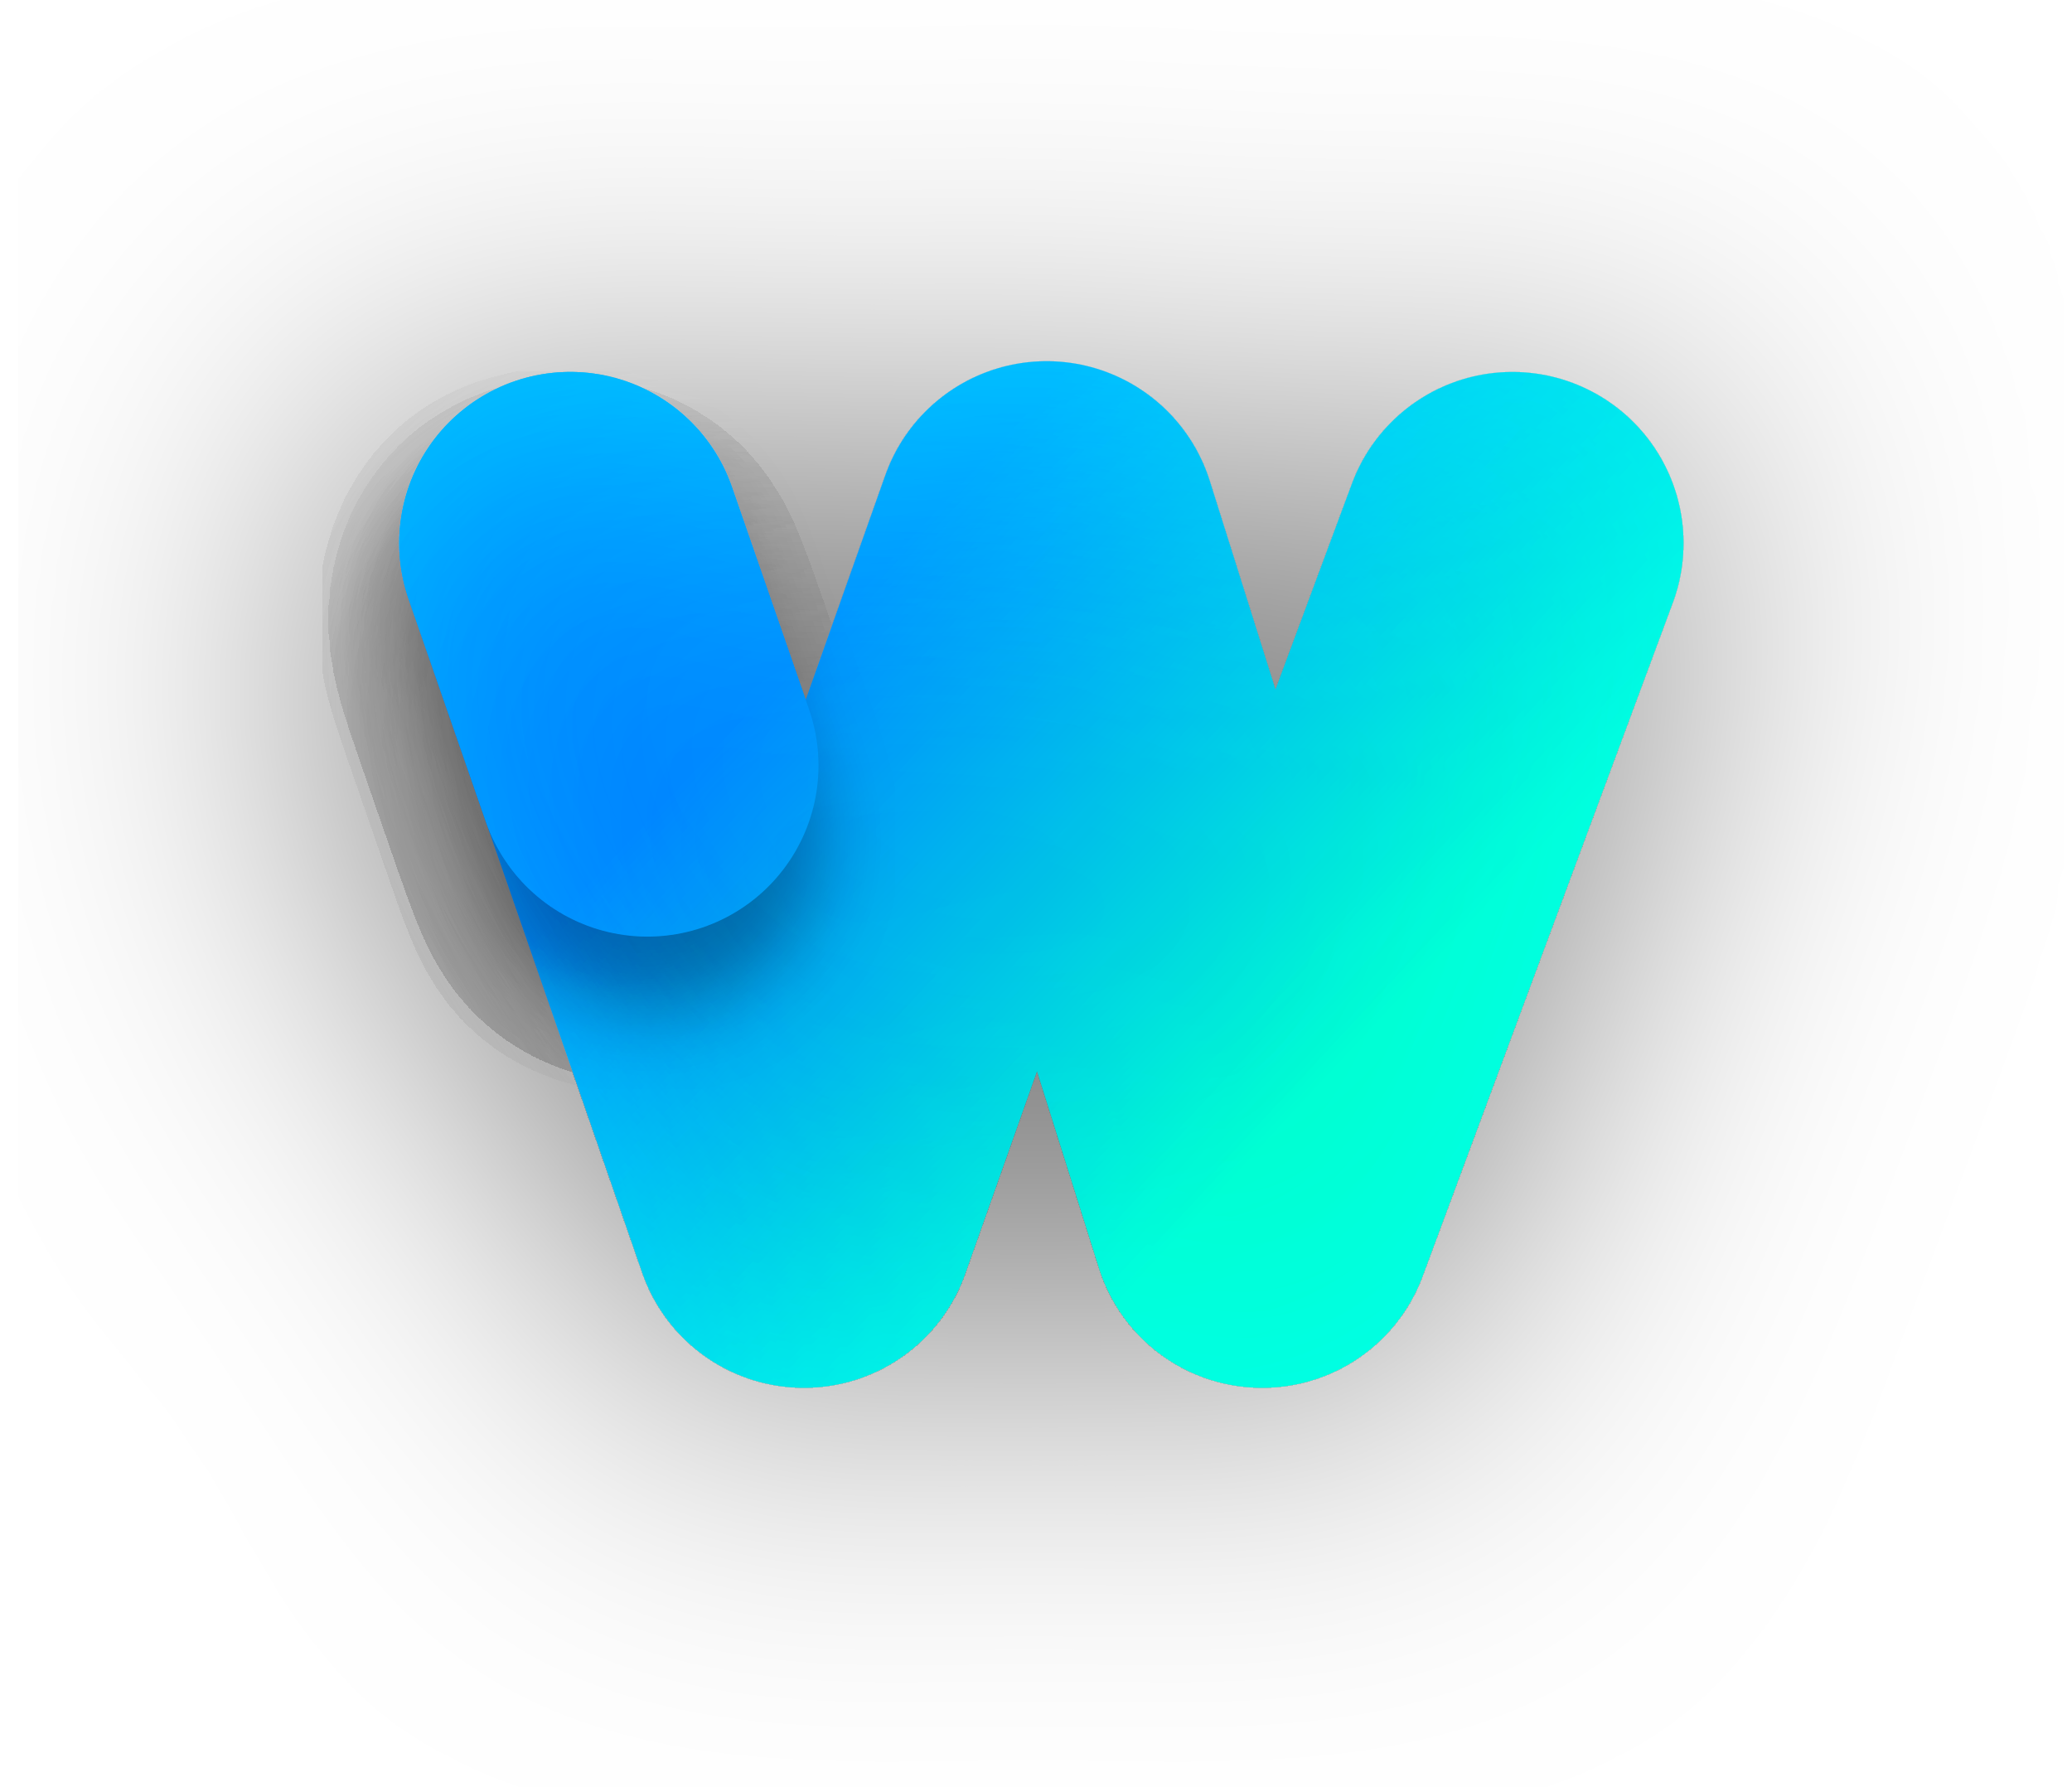
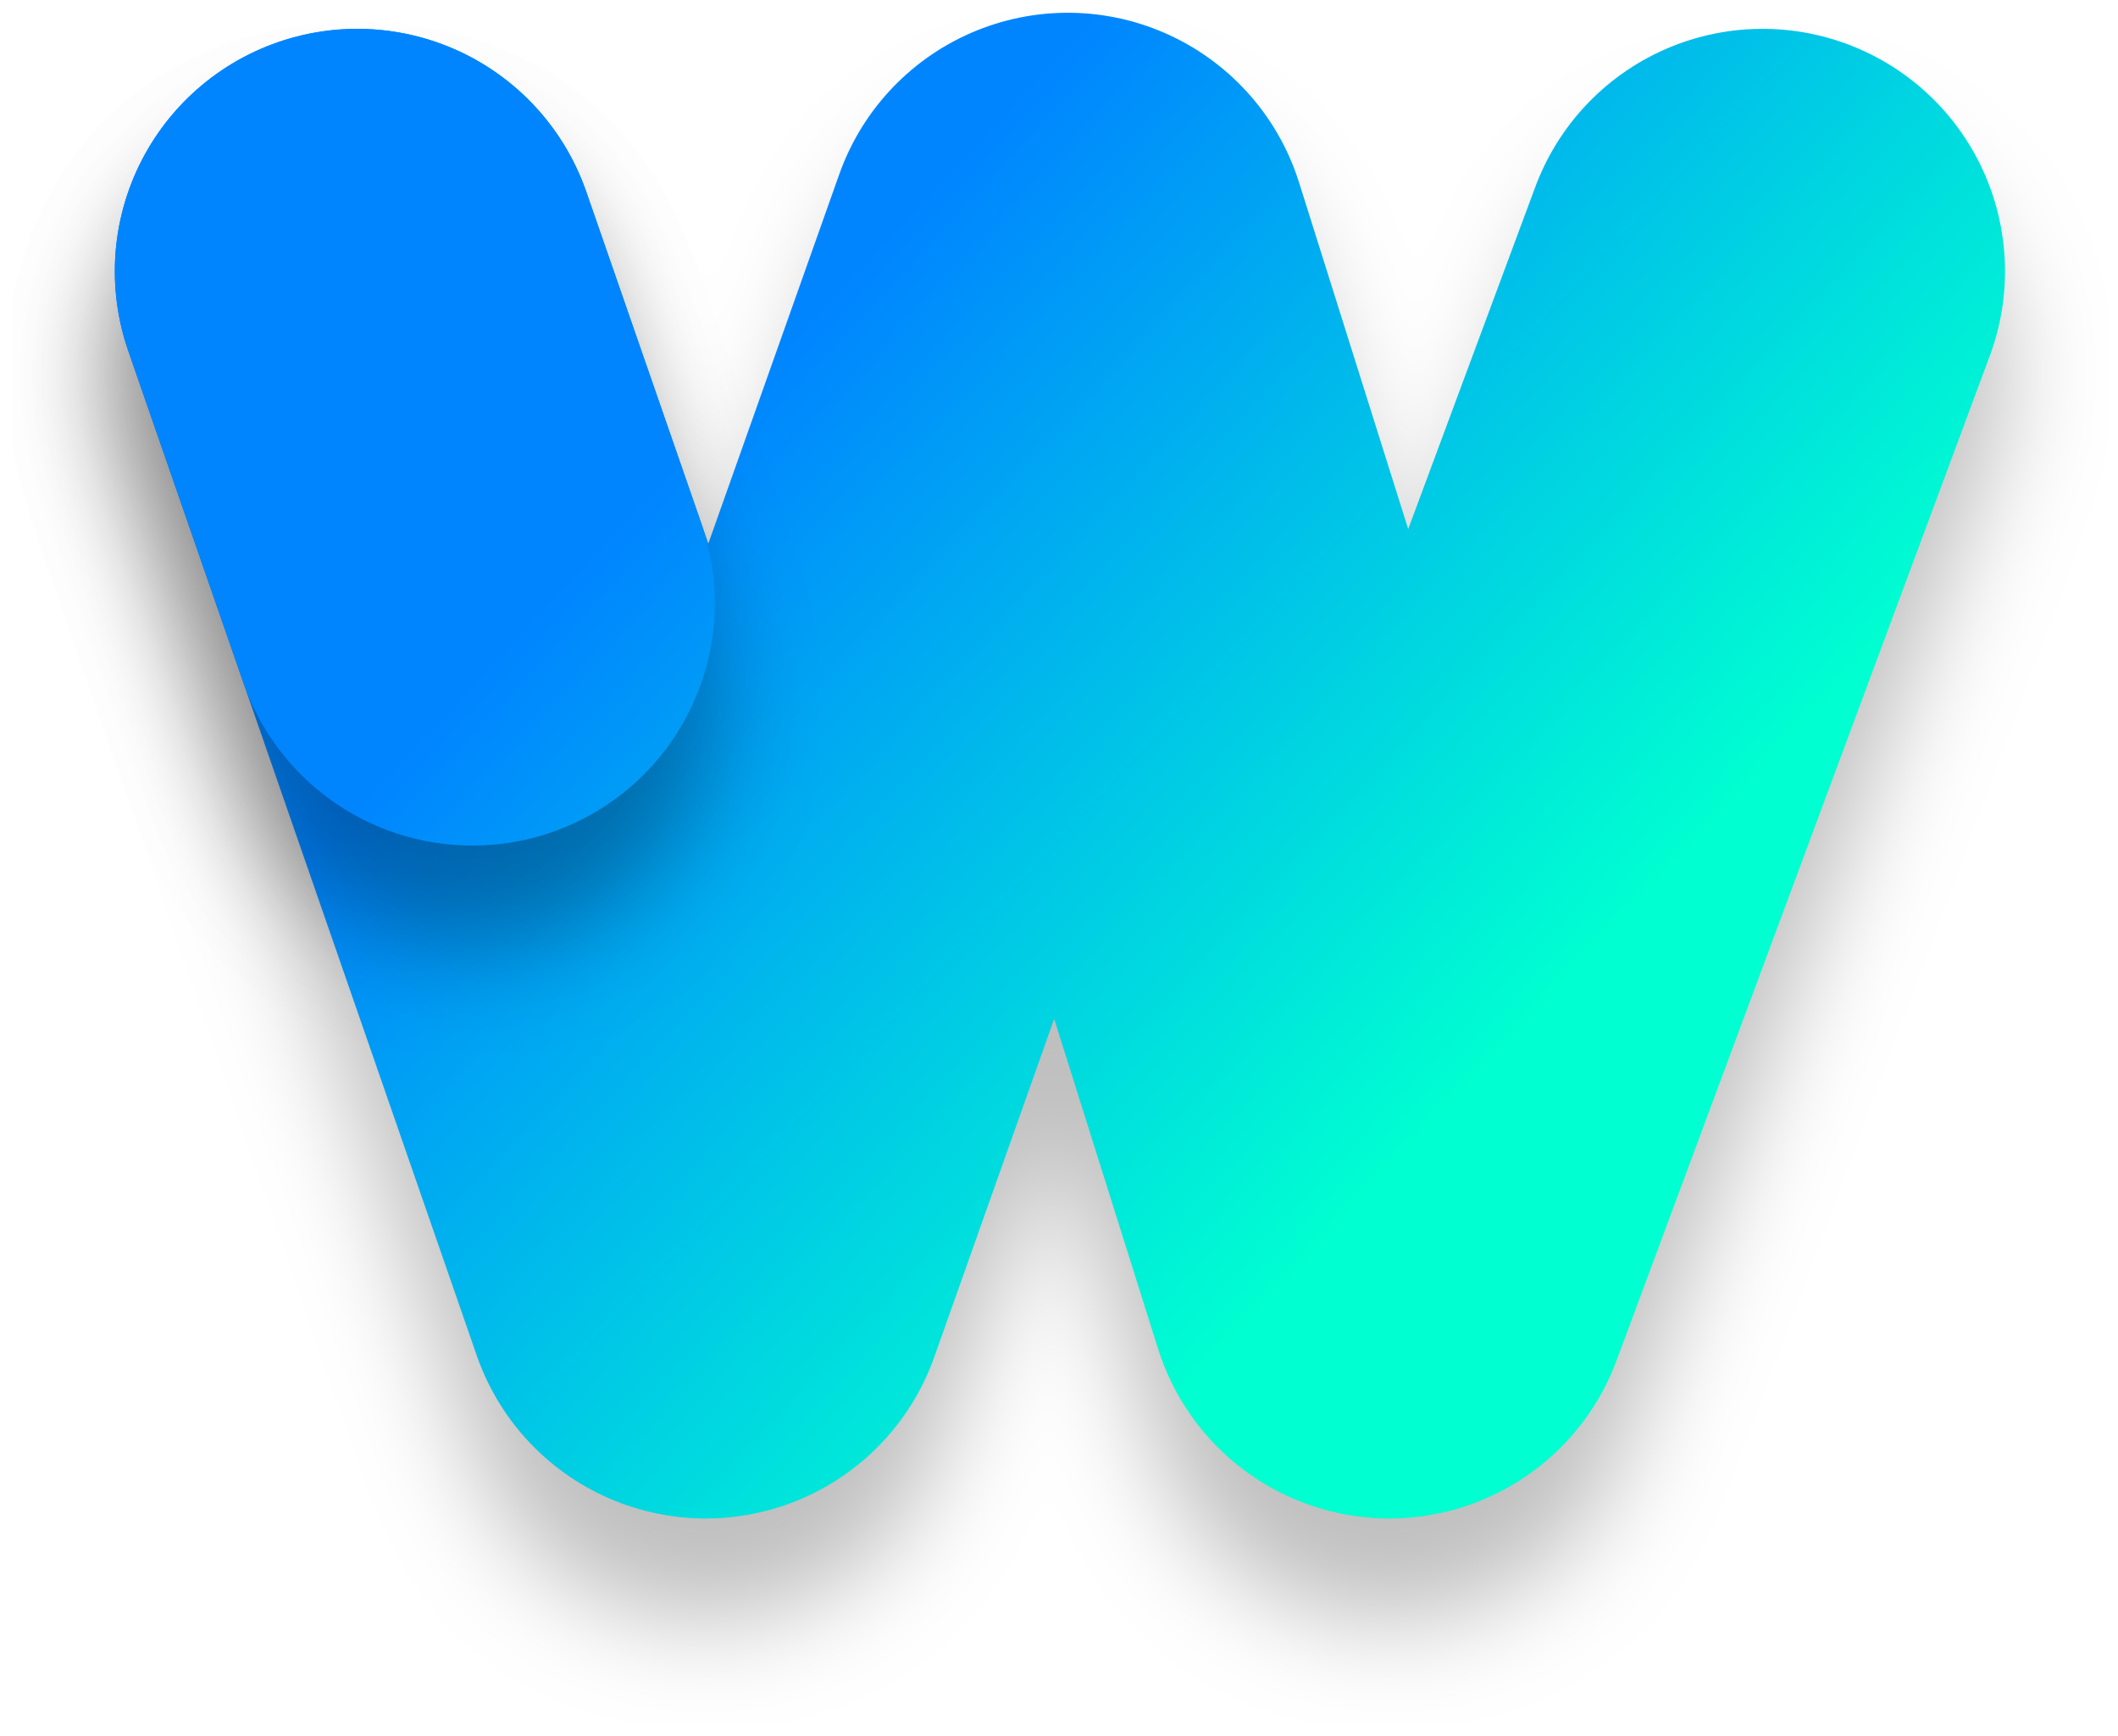
- <svg xmlns="http://www.w3.org/2000/svg" width="109" height="94" viewBox="0 0 109 94" fill="none">
-   <g filter="url(#filter0_diiiii)">
-     <path d="M30 28.567L34.059 40.269L42.291 64L55.058 28L66.397 64L79.561 28.567" stroke="url(#paint0_linear)" stroke-width="18" stroke-linecap="round" stroke-linejoin="round" />
-     <g filter="url(#filter1_d)">
-       <path d="M30 28.567L34.059 40.269" stroke="url(#paint1_linear)" stroke-width="18" stroke-linecap="round" stroke-linejoin="round" />
-     </g>
+ <svg xmlns="http://www.w3.org/2000/svg" width="83" height="68" viewBox="0 0 83 68" fill="none">
+   <g filter="url(#filter0_d)">
+     <path d="M14 10.63L18.511 23.633L27.658 50.003L41.844 10L54.445 50.003L69.072 10.63" stroke="url(#paint0_linear)" stroke-width="19" stroke-linecap="round" stroke-linejoin="round" />
+   </g>
+   <g filter="url(#filter1_d)">
+     <path d="M14 10.63L18.511 23.634" stroke="url(#paint1_linear)" stroke-width="19" stroke-linecap="round" stroke-linejoin="round" />
  </g>
  <defs>
-     <filter id="filter0_diiiii" x="0.998" y="0" width="107.565" height="94" filterUnits="userSpaceOnUse" color-interpolation-filters="sRGB">
+     <filter id="filter0_d" x="0.497" y="0.5" width="82.077" height="67.003" filterUnits="userSpaceOnUse" color-interpolation-filters="sRGB">
      <feFlood flood-opacity="0" result="BackgroundImageFix" />
      <feColorMatrix in="SourceAlpha" type="matrix" values="0 0 0 0 0 0 0 0 0 0 0 0 0 0 0 0 0 0 127 0" />
-       <feOffset dy="1" />
-       <feGaussianBlur stdDeviation="10" />
-       <feColorMatrix type="matrix" values="0 0 0 0 0 0 0 0 0 0 0 0 0 0 0 0 0 0 0.5 0" />
-       <feBlend mode="overlay" in2="BackgroundImageFix" result="effect1_dropShadow" />
+       <feOffset dy="4" />
+       <feGaussianBlur stdDeviation="2" />
+       <feColorMatrix type="matrix" values="0 0 0 0 0 0 0 0 0 0 0 0 0 0 0 0 0 0 0.25 0" />
+       <feBlend mode="normal" in2="BackgroundImageFix" result="effect1_dropShadow" />
      <feBlend mode="normal" in="SourceGraphic" in2="effect1_dropShadow" result="shape" />
-       <feColorMatrix in="SourceAlpha" type="matrix" values="0 0 0 0 0 0 0 0 0 0 0 0 0 0 0 0 0 0 127 0" result="hardAlpha" />
-       <feOffset dy="2" />
-       <feGaussianBlur stdDeviation="10" />
-       <feComposite in2="hardAlpha" operator="arithmetic" k2="-1" k3="1" />
-       <feColorMatrix type="matrix" values="0 0 0 0 1 0 0 0 0 1 0 0 0 0 1 0 0 0 0.25 0" />
-       <feBlend mode="overlay" in2="shape" result="effect2_innerShadow" />
-       <feColorMatrix in="SourceAlpha" type="matrix" values="0 0 0 0 0 0 0 0 0 0 0 0 0 0 0 0 0 0 127 0" result="hardAlpha" />
-       <feOffset dy="-4" />
-       <feGaussianBlur stdDeviation="10" />
-       <feComposite in2="hardAlpha" operator="arithmetic" k2="-1" k3="1" />
-       <feColorMatrix type="matrix" values="0 0 0 0 0 0 0 0 0 0 0 0 0 0 0 0 0 0 0.05 0" />
-       <feBlend mode="overlay" in2="effect2_innerShadow" result="effect3_innerShadow" />
-       <feColorMatrix in="SourceAlpha" type="matrix" values="0 0 0 0 0 0 0 0 0 0 0 0 0 0 0 0 0 0 127 0" result="hardAlpha" />
-       <feOffset dy="0.5" />
-       <feGaussianBlur stdDeviation="7.5" />
-       <feComposite in2="hardAlpha" operator="arithmetic" k2="-1" k3="1" />
-       <feColorMatrix type="matrix" values="0 0 0 0 1 0 0 0 0 1 0 0 0 0 1 0 0 0 0.5 0" />
-       <feBlend mode="overlay" in2="effect3_innerShadow" result="effect4_innerShadow" />
-       <feColorMatrix in="SourceAlpha" type="matrix" values="0 0 0 0 0 0 0 0 0 0 0 0 0 0 0 0 0 0 127 0" result="hardAlpha" />
-       <feOffset dy="-3" />
-       <feGaussianBlur stdDeviation="30" />
-       <feComposite in2="hardAlpha" operator="arithmetic" k2="-1" k3="1" />
-       <feColorMatrix type="matrix" values="0 0 0 0 0 0 0 0 0 0 0 0 0 0 0 0 0 0 0.4 0" />
-       <feBlend mode="overlay" in2="effect4_innerShadow" result="effect5_innerShadow" />
-       <feColorMatrix in="SourceAlpha" type="matrix" values="0 0 0 0 0 0 0 0 0 0 0 0 0 0 0 0 0 0 127 0" result="hardAlpha" />
-       <feOffset dy="2" />
-       <feGaussianBlur stdDeviation="20" />
-       <feComposite in2="hardAlpha" operator="arithmetic" k2="-1" k3="1" />
-       <feColorMatrix type="matrix" values="0 0 0 0 1 0 0 0 0 1 0 0 0 0 1 0 0 0 0.3 0" />
-       <feBlend mode="overlay" in2="effect5_innerShadow" result="effect6_innerShadow" />
    </filter>
-     <filter id="filter1_d" x="16.998" y="19.564" width="30.064" height="37.707" filterUnits="userSpaceOnUse" color-interpolation-filters="sRGB">
+     <filter id="filter1_d" x="0.497" y="1.127" width="31.516" height="40.009" filterUnits="userSpaceOnUse" color-interpolation-filters="sRGB">
      <feFlood flood-opacity="0" result="BackgroundImageFix" />
      <feColorMatrix in="SourceAlpha" type="matrix" values="0 0 0 0 0 0 0 0 0 0 0 0 0 0 0 0 0 0 127 0" />
      <feOffset dy="4" />
      <feGaussianBlur stdDeviation="2" />
      <feColorMatrix type="matrix" values="0 0 0 0 0 0 0 0 0 0 0 0 0 0 0 0 0 0 0.3 0" />
      <feBlend mode="normal" in2="BackgroundImageFix" result="effect1_dropShadow" />
      <feBlend mode="normal" in="SourceGraphic" in2="effect1_dropShadow" result="shape" />
    </filter>
-     <linearGradient id="paint0_linear" x1="43.877" y1="32.465" x2="69.901" y2="56.678" gradientUnits="userSpaceOnUse">
+     <linearGradient id="paint0_linear" x1="29.42" y1="14.961" x2="58.338" y2="41.866" gradientUnits="userSpaceOnUse">
      <stop stop-color="#0085FF" />
      <stop offset="1" stop-color="#00FFD1" />
    </linearGradient>
-     <linearGradient id="paint1_linear" x1="43.877" y1="32.465" x2="69.901" y2="56.677" gradientUnits="userSpaceOnUse">
+     <linearGradient id="paint1_linear" x1="29.42" y1="14.961" x2="58.338" y2="41.867" gradientUnits="userSpaceOnUse">
      <stop stop-color="#0085FF" />
      <stop offset="1" stop-color="#00FFD1" />
    </linearGradient>
  </defs>
</svg>
